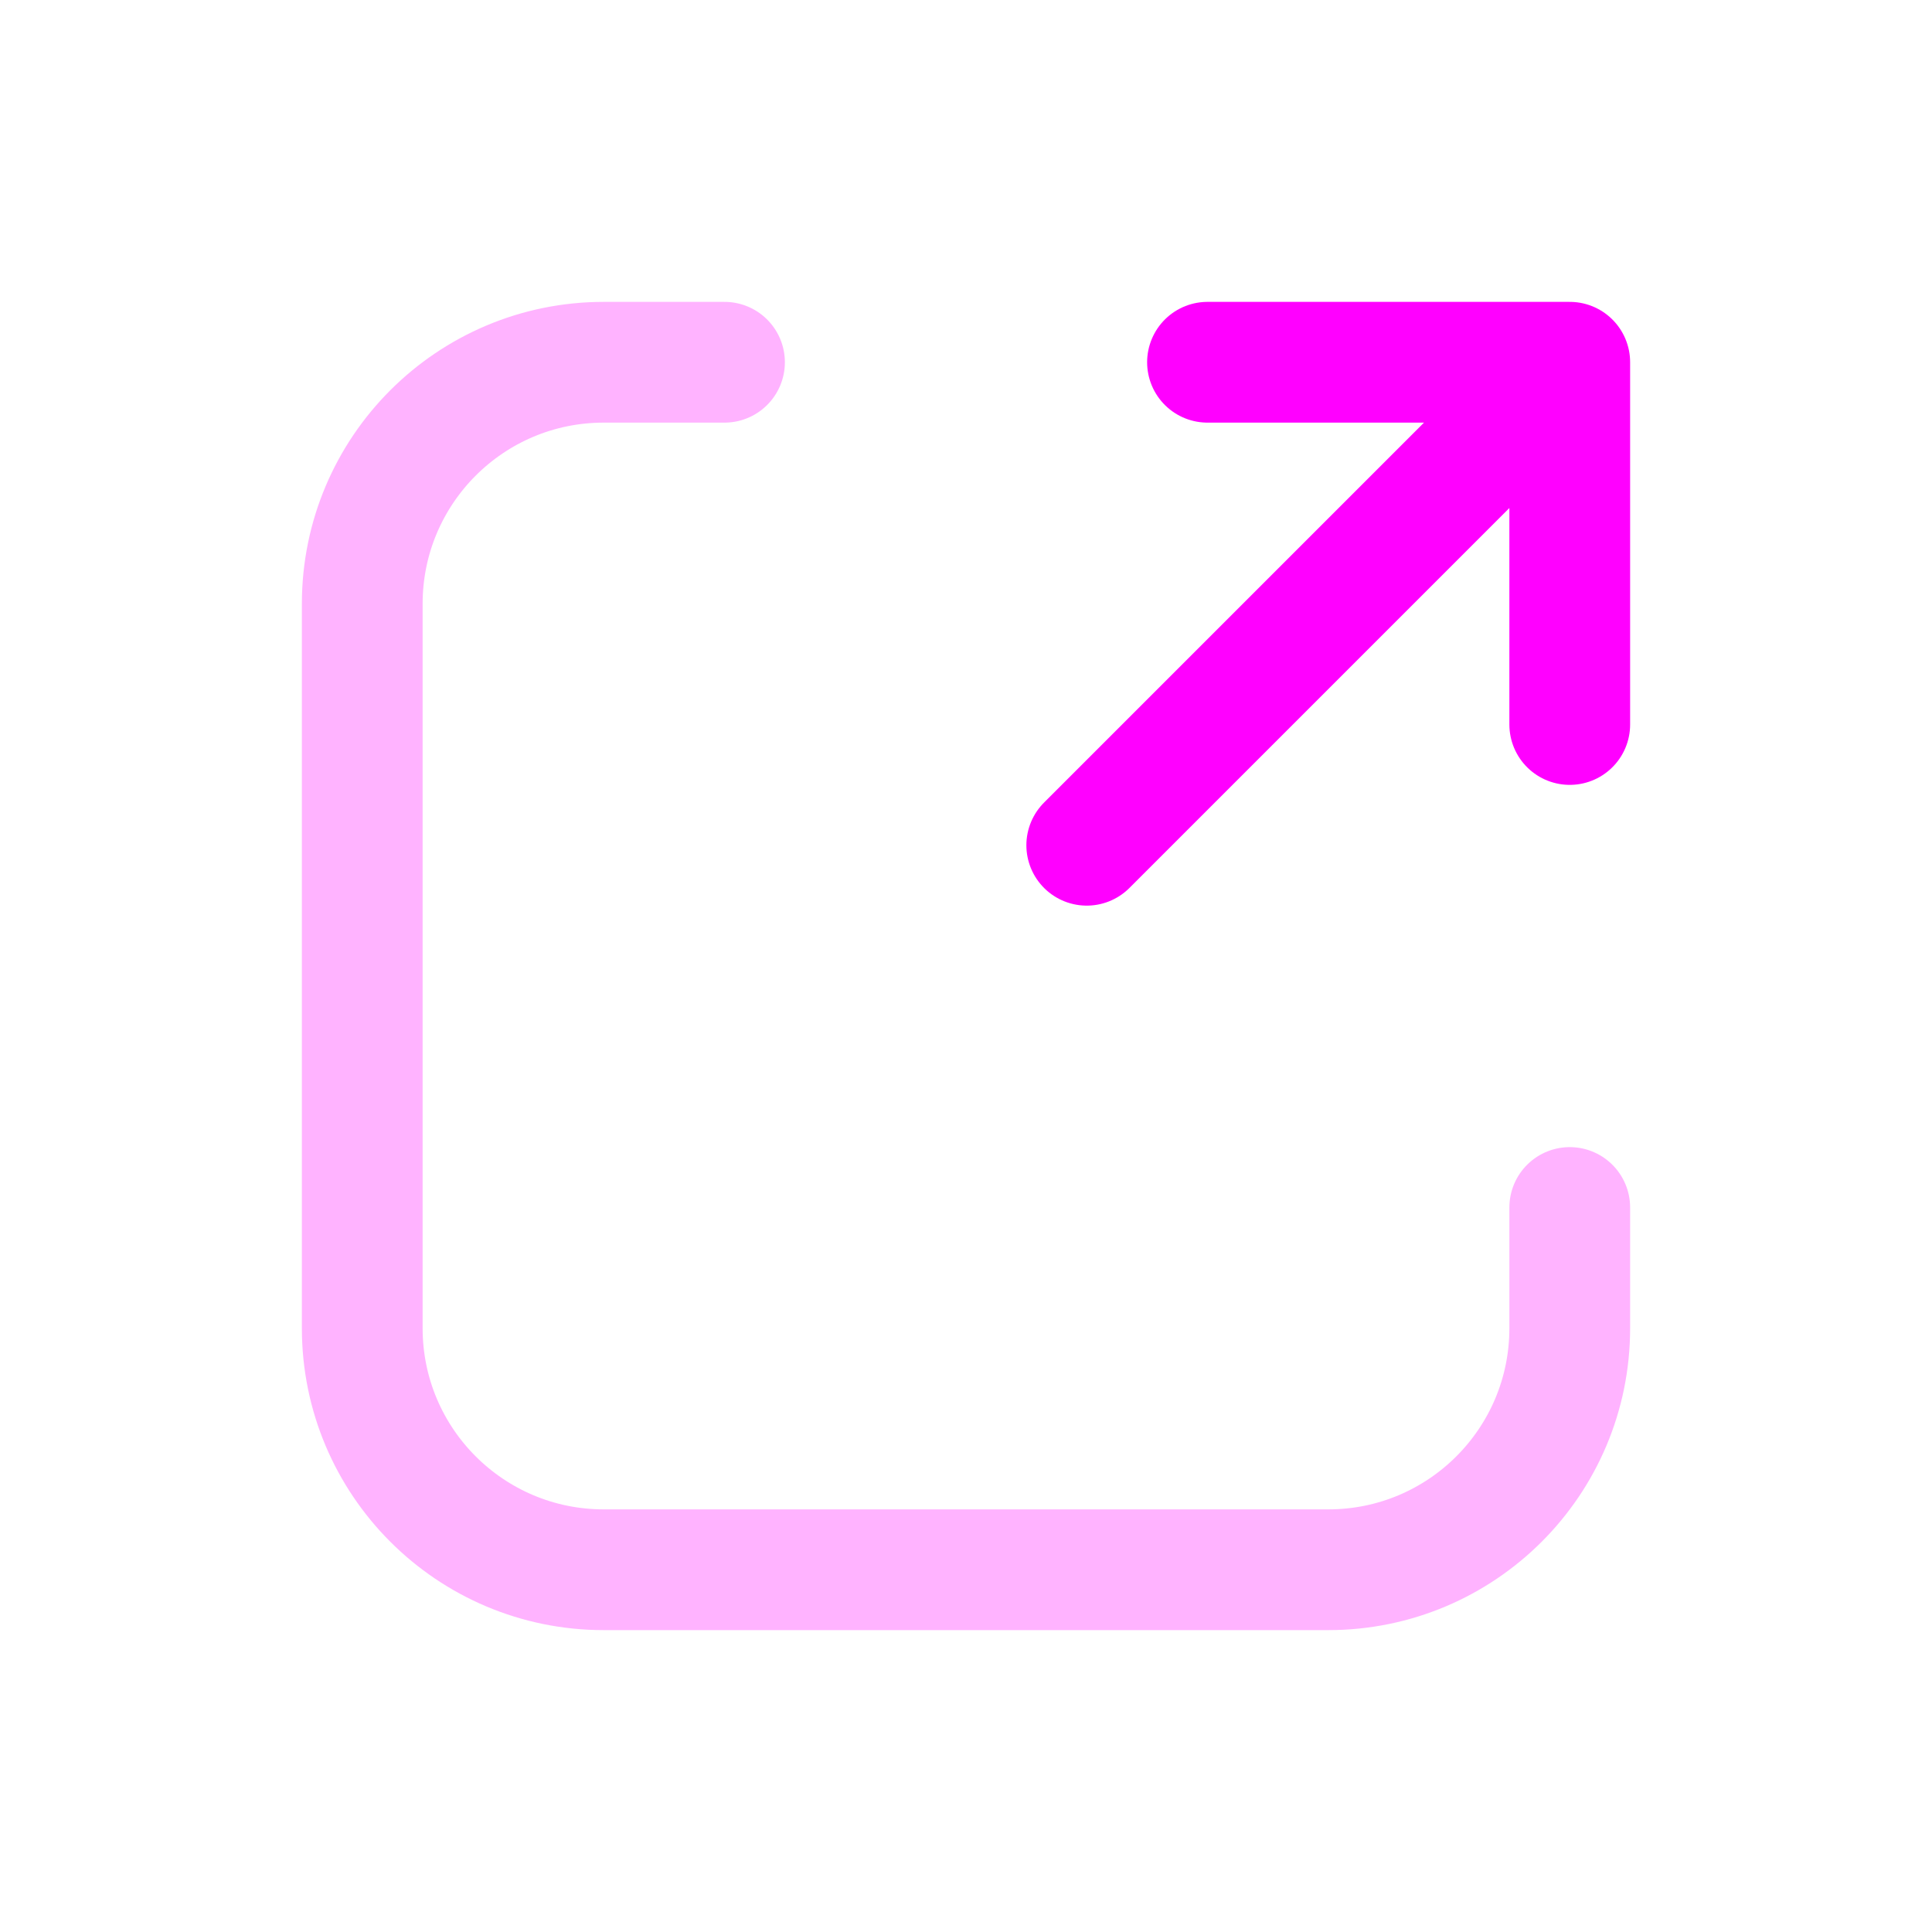
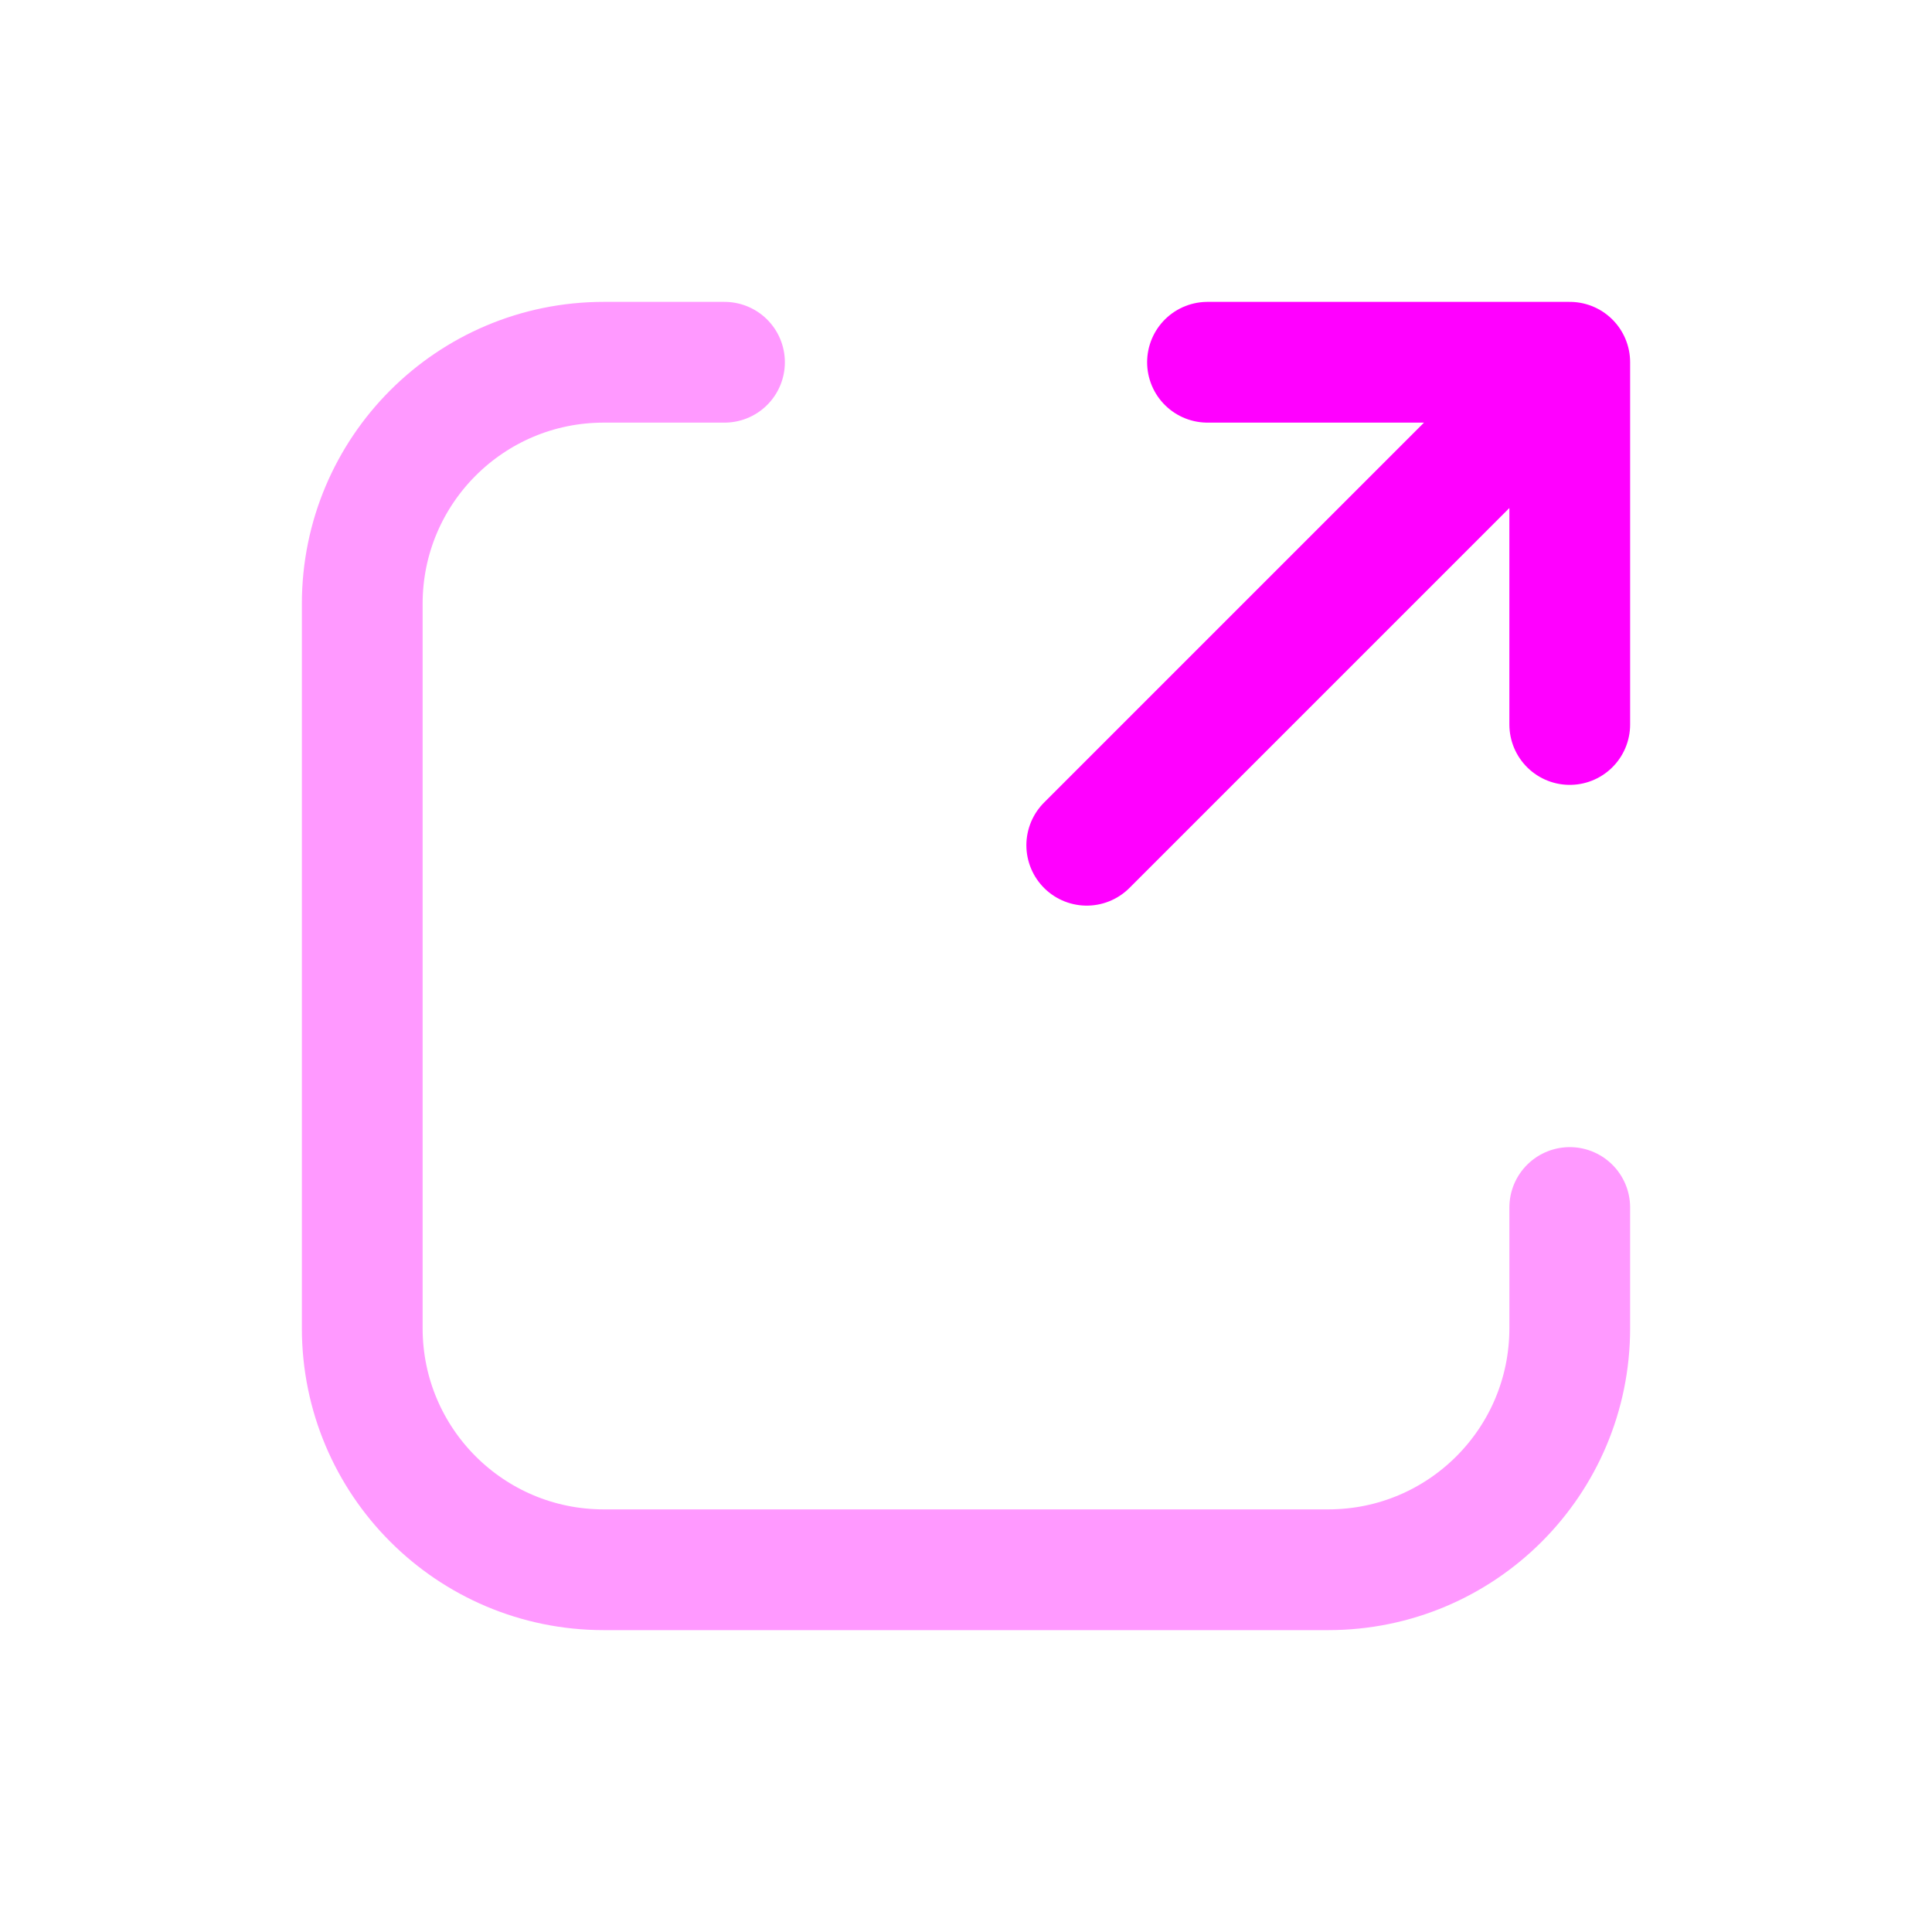
<svg xmlns="http://www.w3.org/2000/svg" width="16" height="16" viewBox="0 0 16 16" fill="none">
-   <path opacity="0.3" d="M13 10V11C13 12.105 12.105 13 11 13H5C3.895 13 3 12.105 3 11V5C3 3.895 3.895 3 5 3H6" stroke="#FF00FF" stroke-linecap="round" stroke-linejoin="round" />
+   <path opacity="0.4" d="M13 10V11C13 12.105 12.105 13 11 13H5C3.895 13 3 12.105 3 11V5C3 3.895 3.895 3 5 3H6" stroke="#FF00FF" stroke-linecap="round" stroke-linejoin="round" />
  <path d="M10 3H13M13 3L9 7M13 3V6" stroke="#FF00FF" stroke-linecap="round" stroke-linejoin="round" />
</svg>
